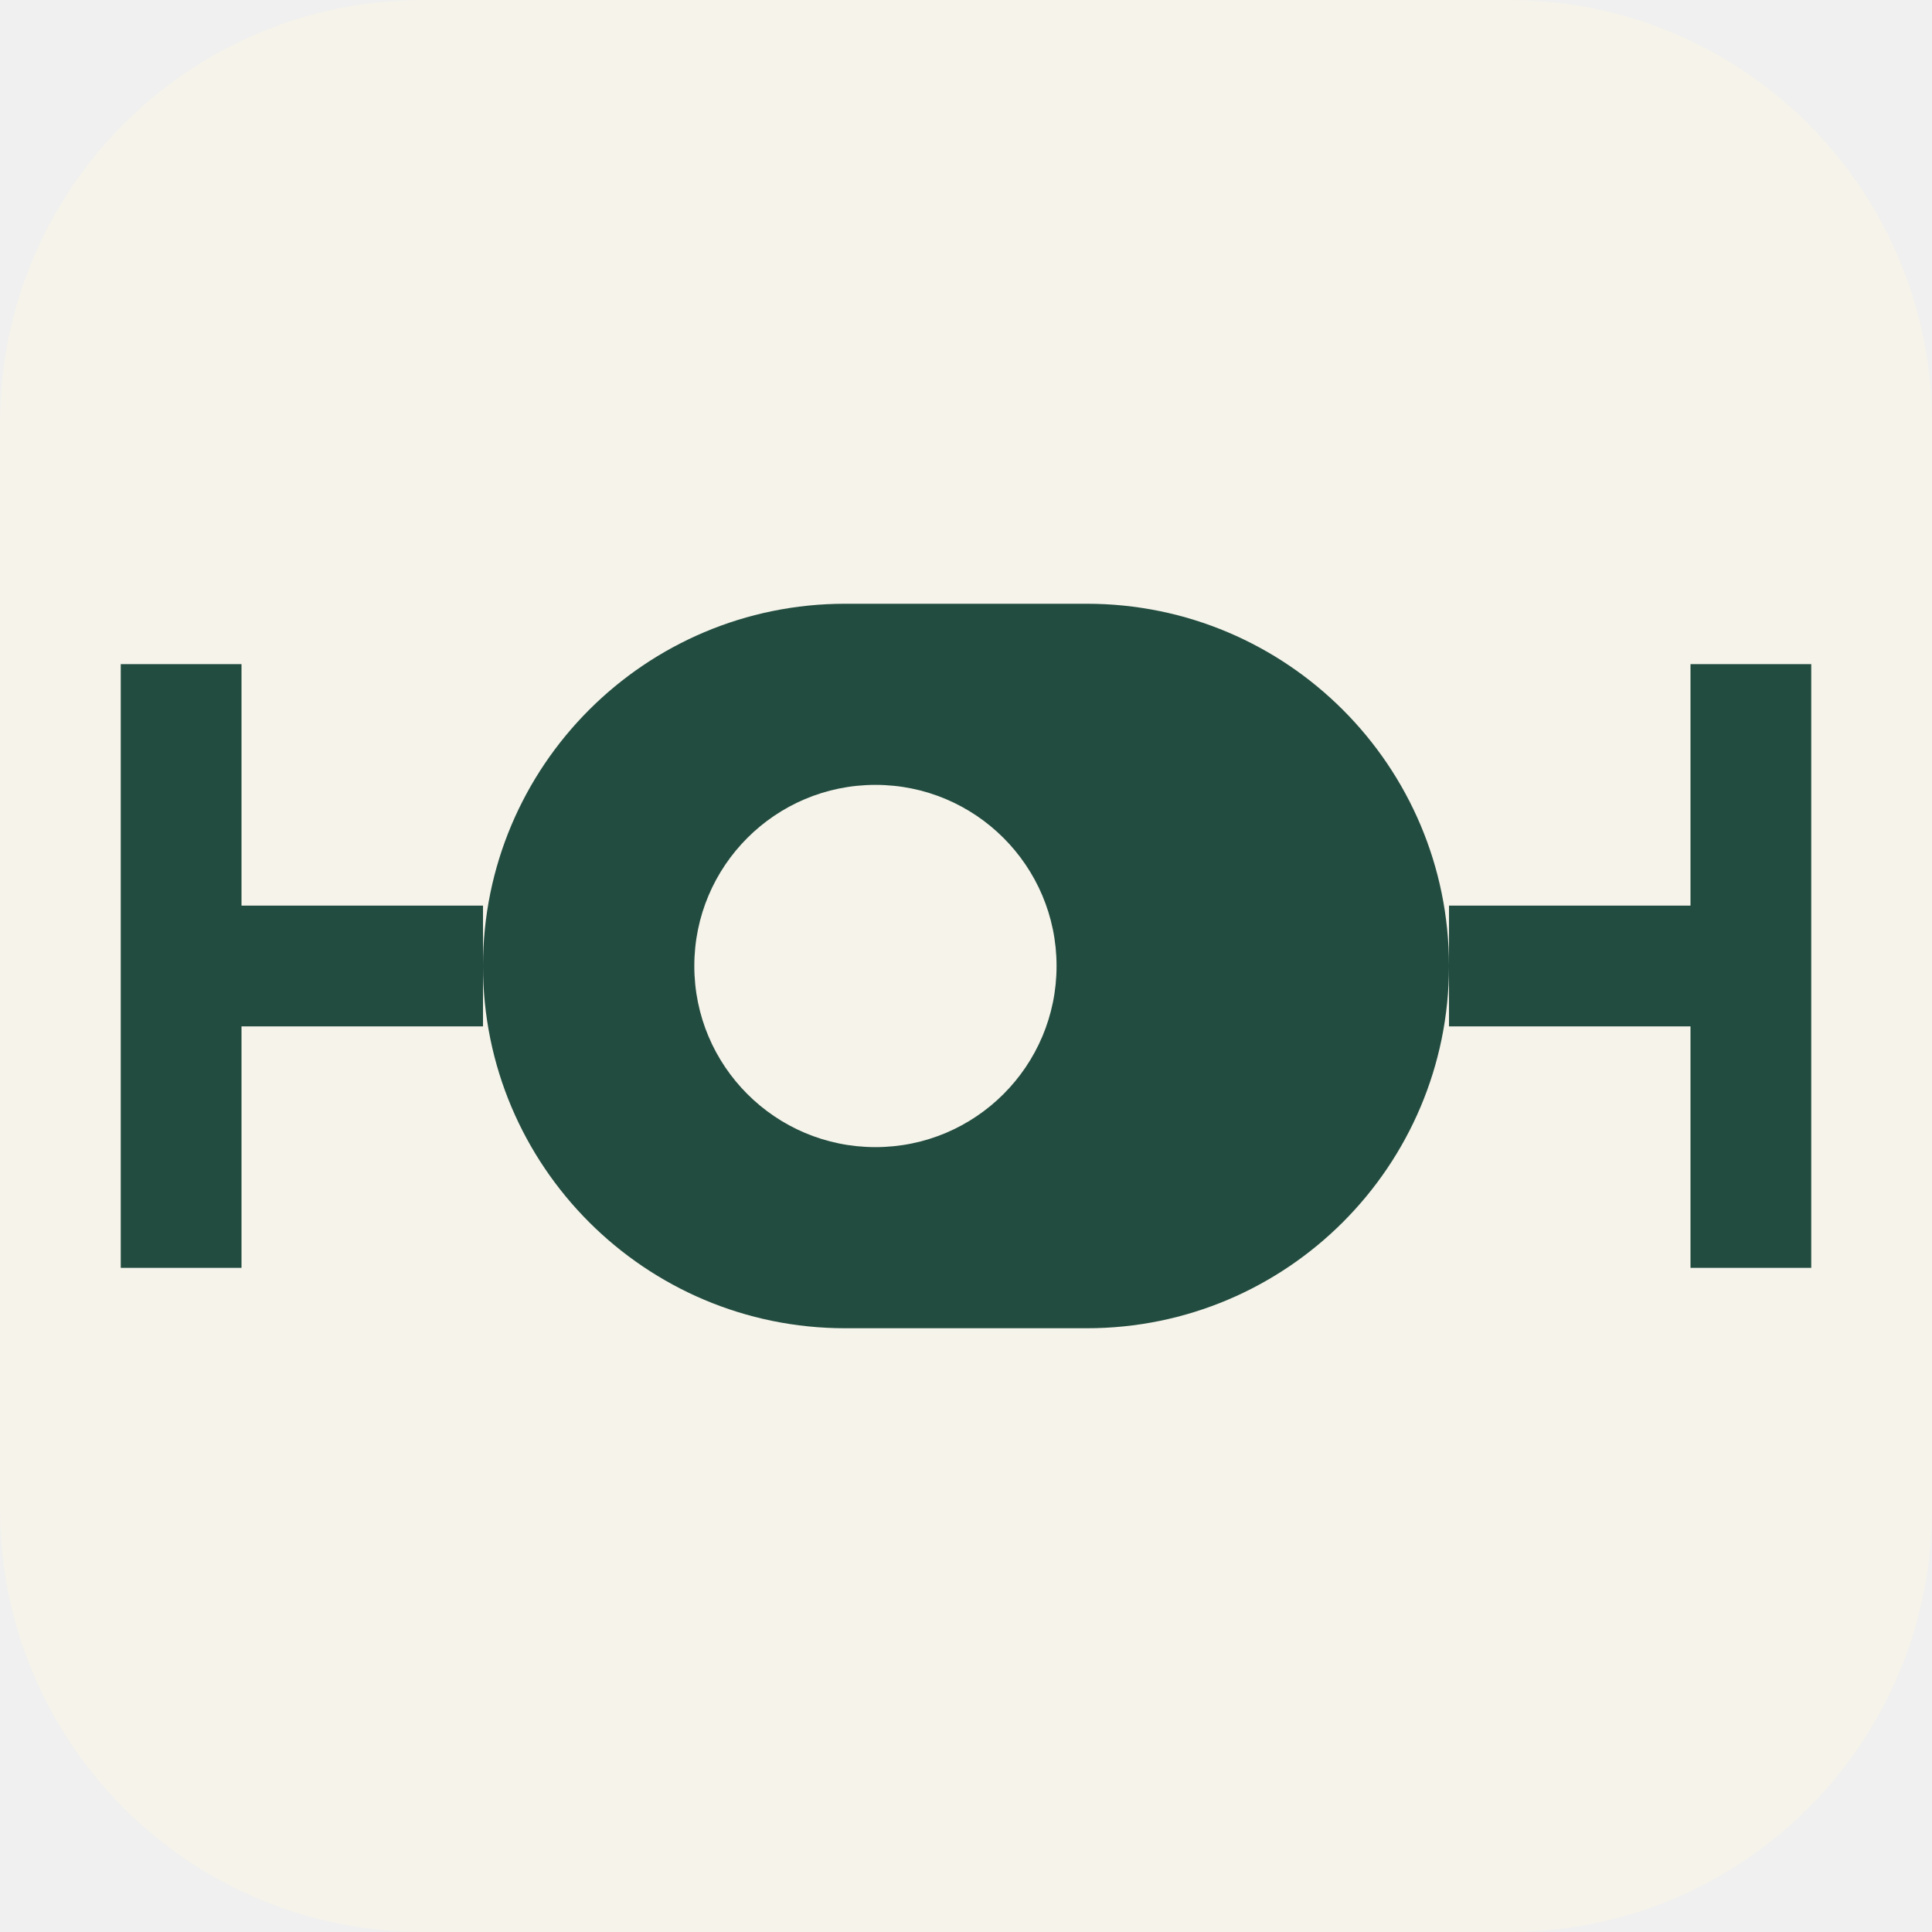
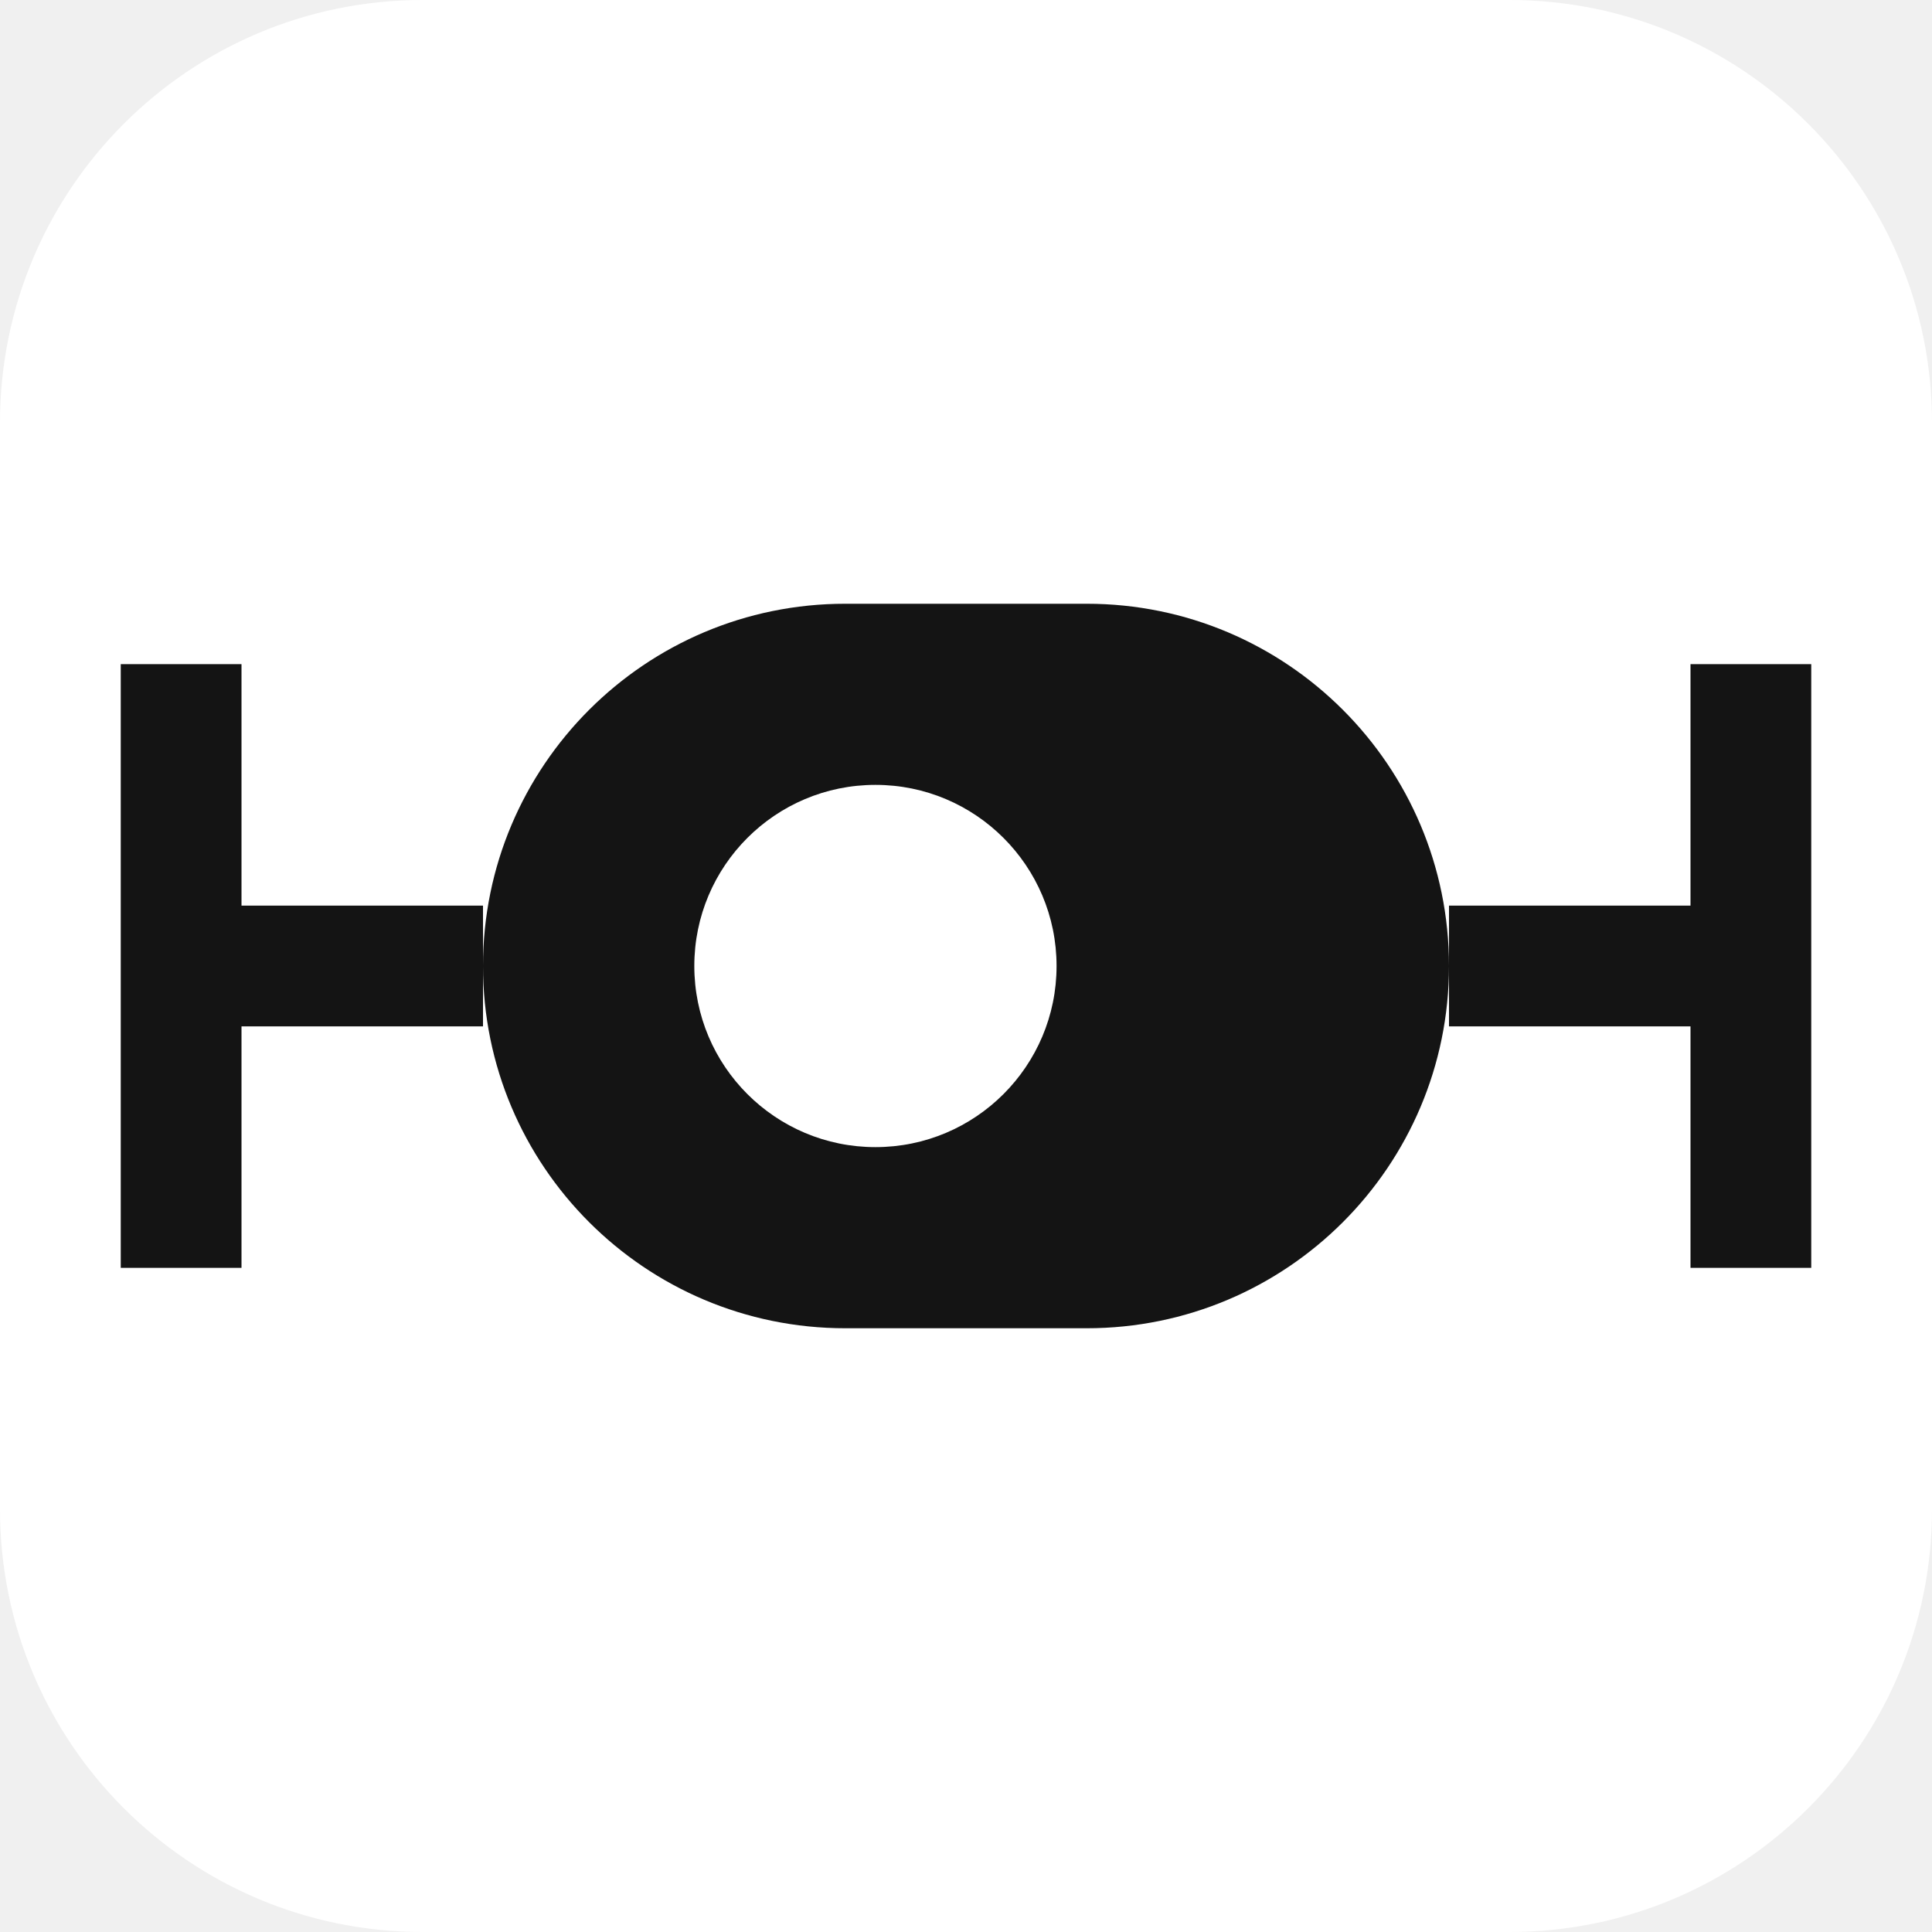
<svg xmlns="http://www.w3.org/2000/svg" width="32" height="32" viewBox="0 0 32 32">
-   <rect width="32" height="32" rx="7" fill="#f5f3ea" />
-   <path d="M2 11h2v10H2Z M4 15h4v2H4Z M14 10h4a6 6 0 0 1 6 6a6 6 0 0 1 -6 6h-4a6 6 0 0 1 -6 -6a6 6 0 0 1 6 -6Z M11.5 16a3 3 0 1 0 6 0a3 3 0 1 0 -6 0Z M24 15h4v2h-4Z M28 11h2v10h-2Z" fill="#234c40" />
+   <rect width="32" height="32" rx="7" fill="#ffffff" />
+   <path d="M2 11h2v10H2Z M4 15h4v2H4Z M14 10h4a6 6 0 0 1 6 6a6 6 0 0 1 -6 6h-4a6 6 0 0 1 -6 -6a6 6 0 0 1 6 -6Z M11.5 16a3 3 0 1 0 6 0a3 3 0 1 0 -6 0Z M24 15h4v2h-4Z M28 11h2v10h-2Z" fill="#141414" />
</svg>
